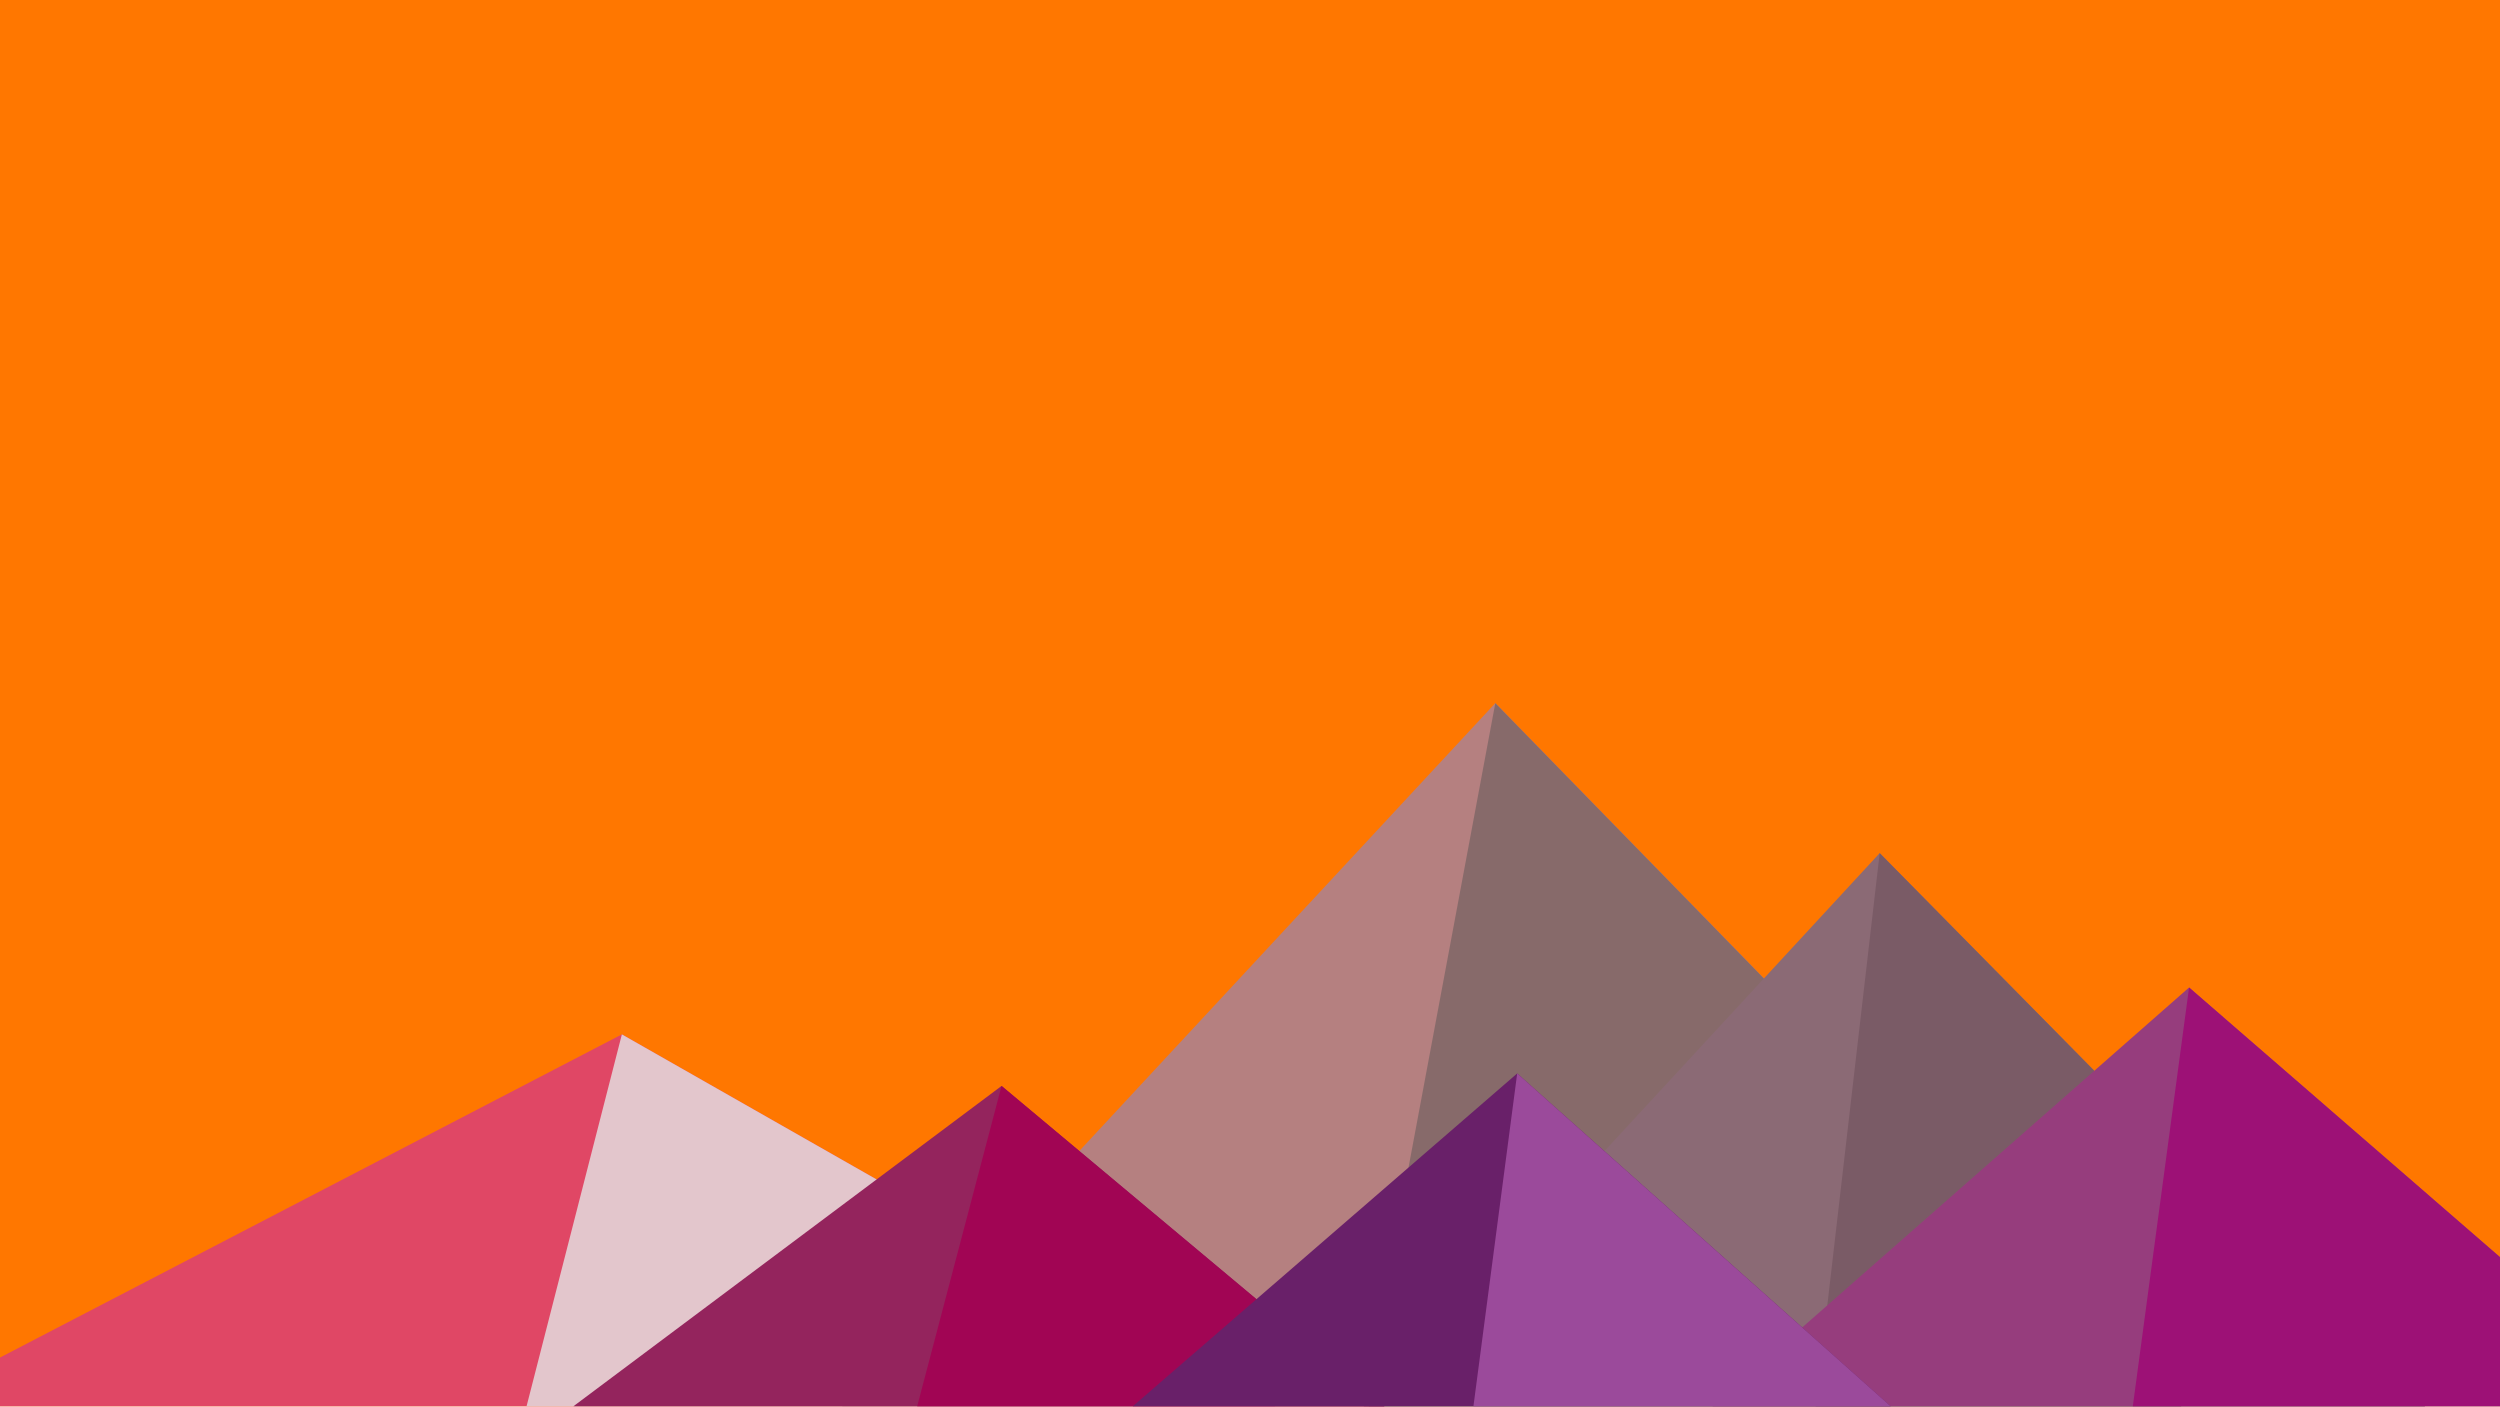
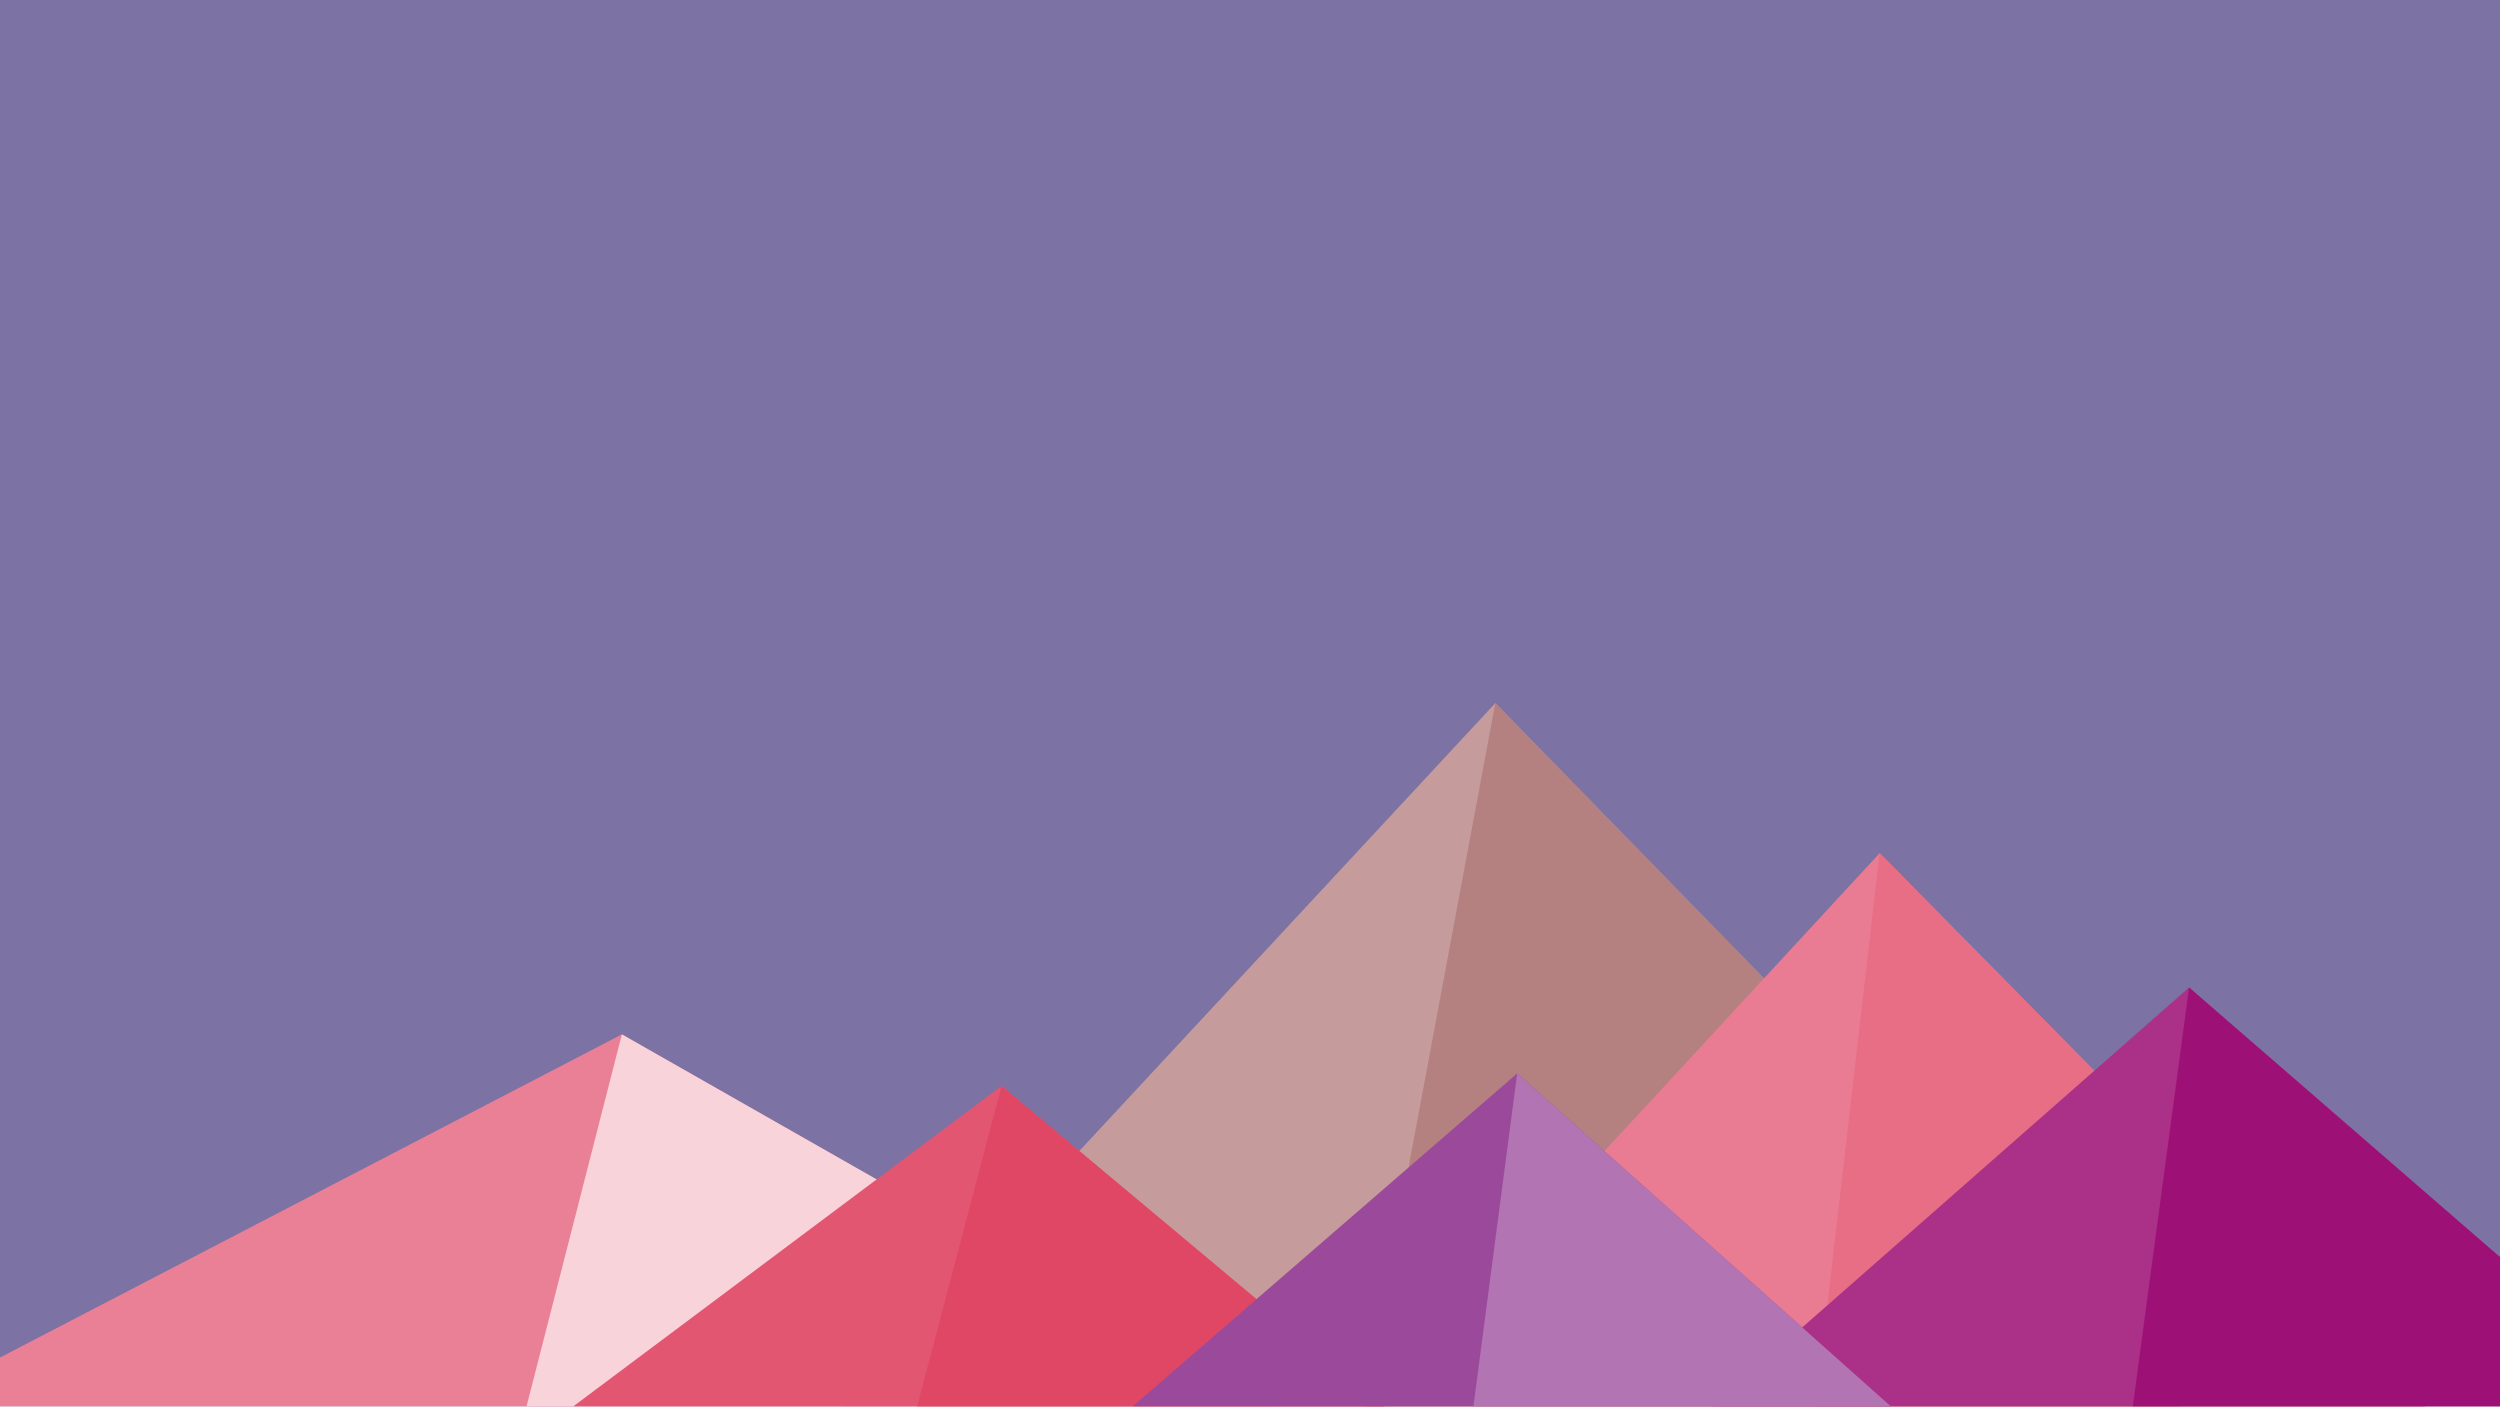
- <svg xmlns="http://www.w3.org/2000/svg" viewBox="0 0 1600 900">
-   <rect fill="#ff7700" width="1600" height="900" />
-   <polygon fill="#b58080" points="957 450 539 900 1396 900" />
-   <polygon fill="#876a6a" points="957 450 872.9 900 1396 900" />
-   <polygon fill="#e04765" points="-60 900 398 662 816 900" />
-   <polygon fill="#e3c6cc" points="337 900 398 662 816 900" />
-   <polygon fill="#8b6a75" points="1203 546 1552 900 876 900" />
-   <polygon fill="#7a5b66" points="1203 546 1552 900 1162 900" />
-   <polygon fill="#94245d" points="641 695 886 900 367 900" />
-   <polygon fill="#a10554" points="587 900 641 695 886 900" />
-   <polygon fill="#963d7d" points="1710 900 1401 632 1096 900" />
-   <polygon fill="#9d1176" points="1710 900 1401 632 1365 900" />
-   <polygon fill="#692069" points="1210 900 971 687 725 900" />
-   <polygon fill="#9b4a9b" points="943 900 1210 900 971 687" />
+ <svg xmlns="http://www.w3.org/2000/svg" version="1.1" id="Layer_1" x="0px" y="0px" viewBox="0 0 1600 900" style="enable-background:new 0 0 1600 900;" xml:space="preserve">
+   <style type="text/css">
+ 	.st0{fill:#7C72A4;}
+ 	.st1{fill:#C59B9B;}
+ 	.st2{fill:#B58080;}
+ 	.st3{fill:#EA8095;}
+ 	.st4{fill:#F8D3DA;}
+ 	.st5{fill:#E97C92;}
+ 	.st6{fill:#E76E85;}
+ 	.st7{fill:#E25671;}
+ 	.st8{fill:#E04765;}
+ 	.st9{fill:#AA3088;}
+ 	.st10{fill:#9D1176;}
+ 	.st11{fill:#9B4A9B;}
+ 	.st12{fill:#B274B2;}
+ </style>
+   <rect class="st0" width="1600" height="900" />
+   <polygon class="st1" points="957,450 539,900 1396,900 " />
+   <polygon class="st2" points="957,450 872.9,900 1396,900 " />
+   <polygon class="st3" points="-60,900 398,662 816,900 " />
+   <polygon class="st4" points="337,900 398,662 816,900 " />
+   <polygon class="st5" points="1203,546 1552,900 876,900 " />
+   <polygon class="st6" points="1203,546 1552,900 1162,900 " />
+   <polygon class="st7" points="641,695 886,900 367,900 " />
+   <polygon class="st8" points="587,900 641,695 886,900 " />
+   <polygon class="st9" points="1710,900 1401,632 1096,900 " />
+   <polygon class="st10" points="1710,900 1401,632 1365,900 " />
+   <polygon class="st11" points="1210,900 971,687 725,900 " />
+   <polygon class="st12" points="943,900 1210,900 971,687 " />
</svg>
